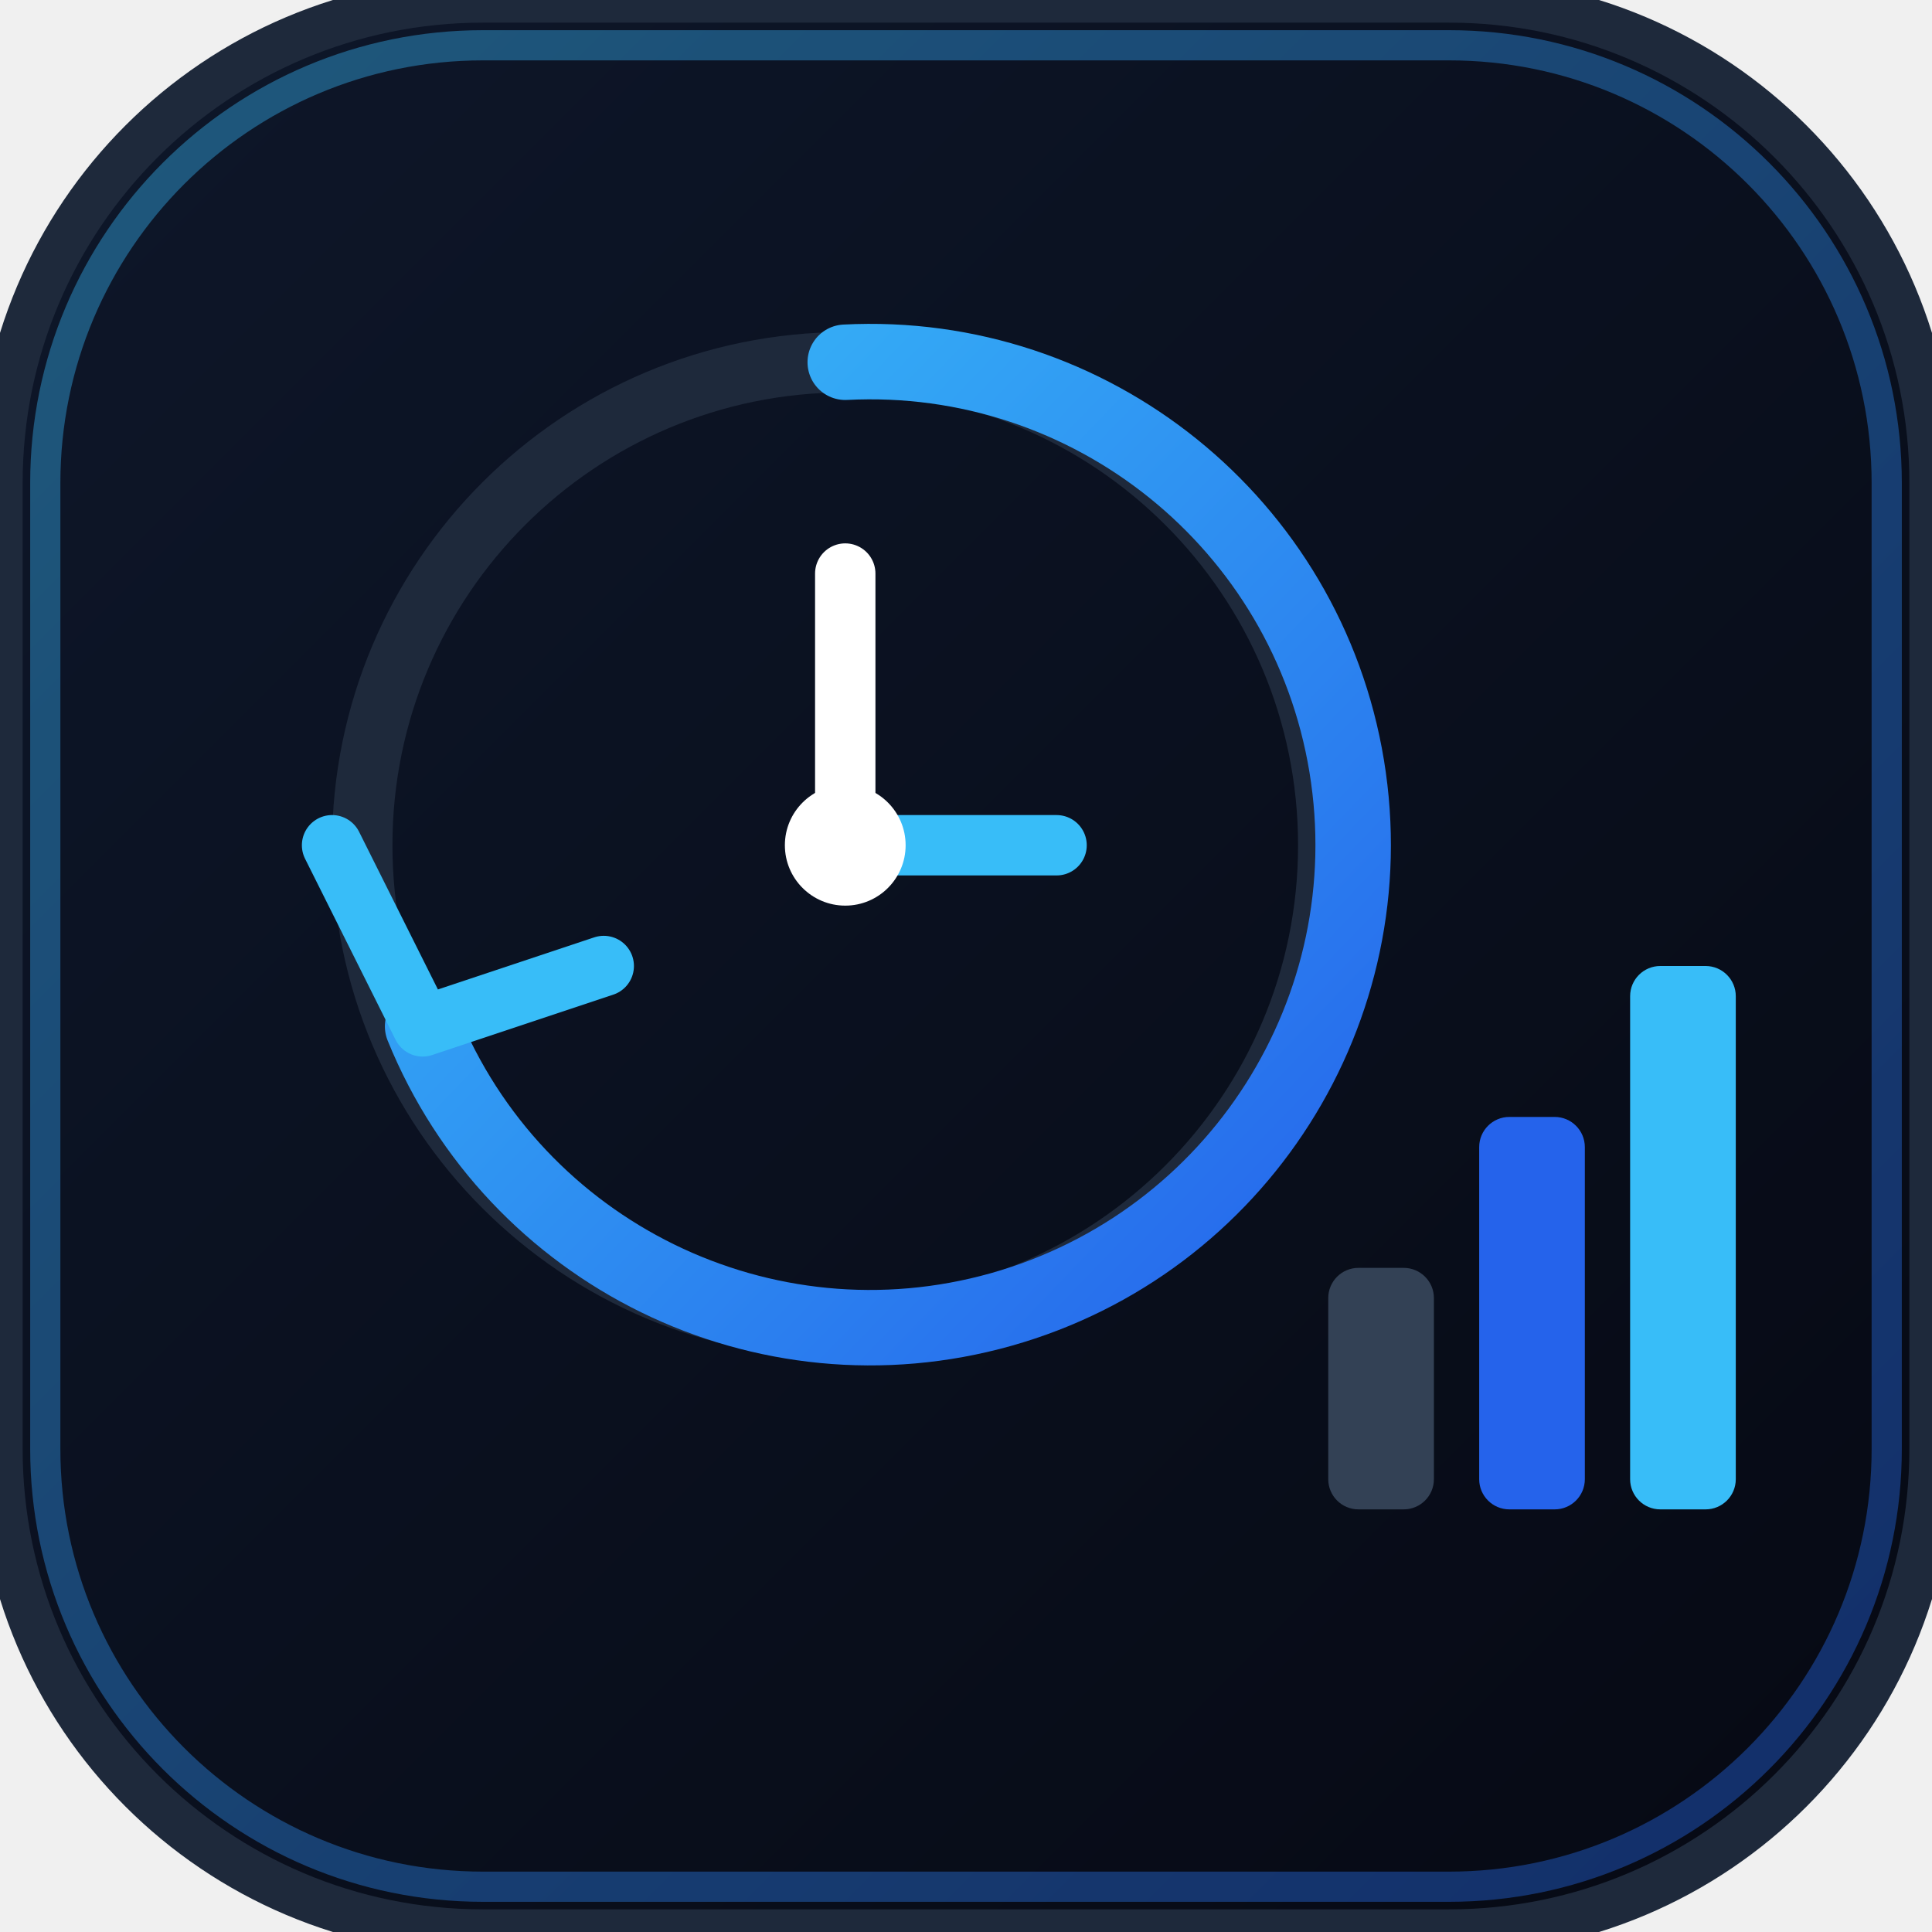
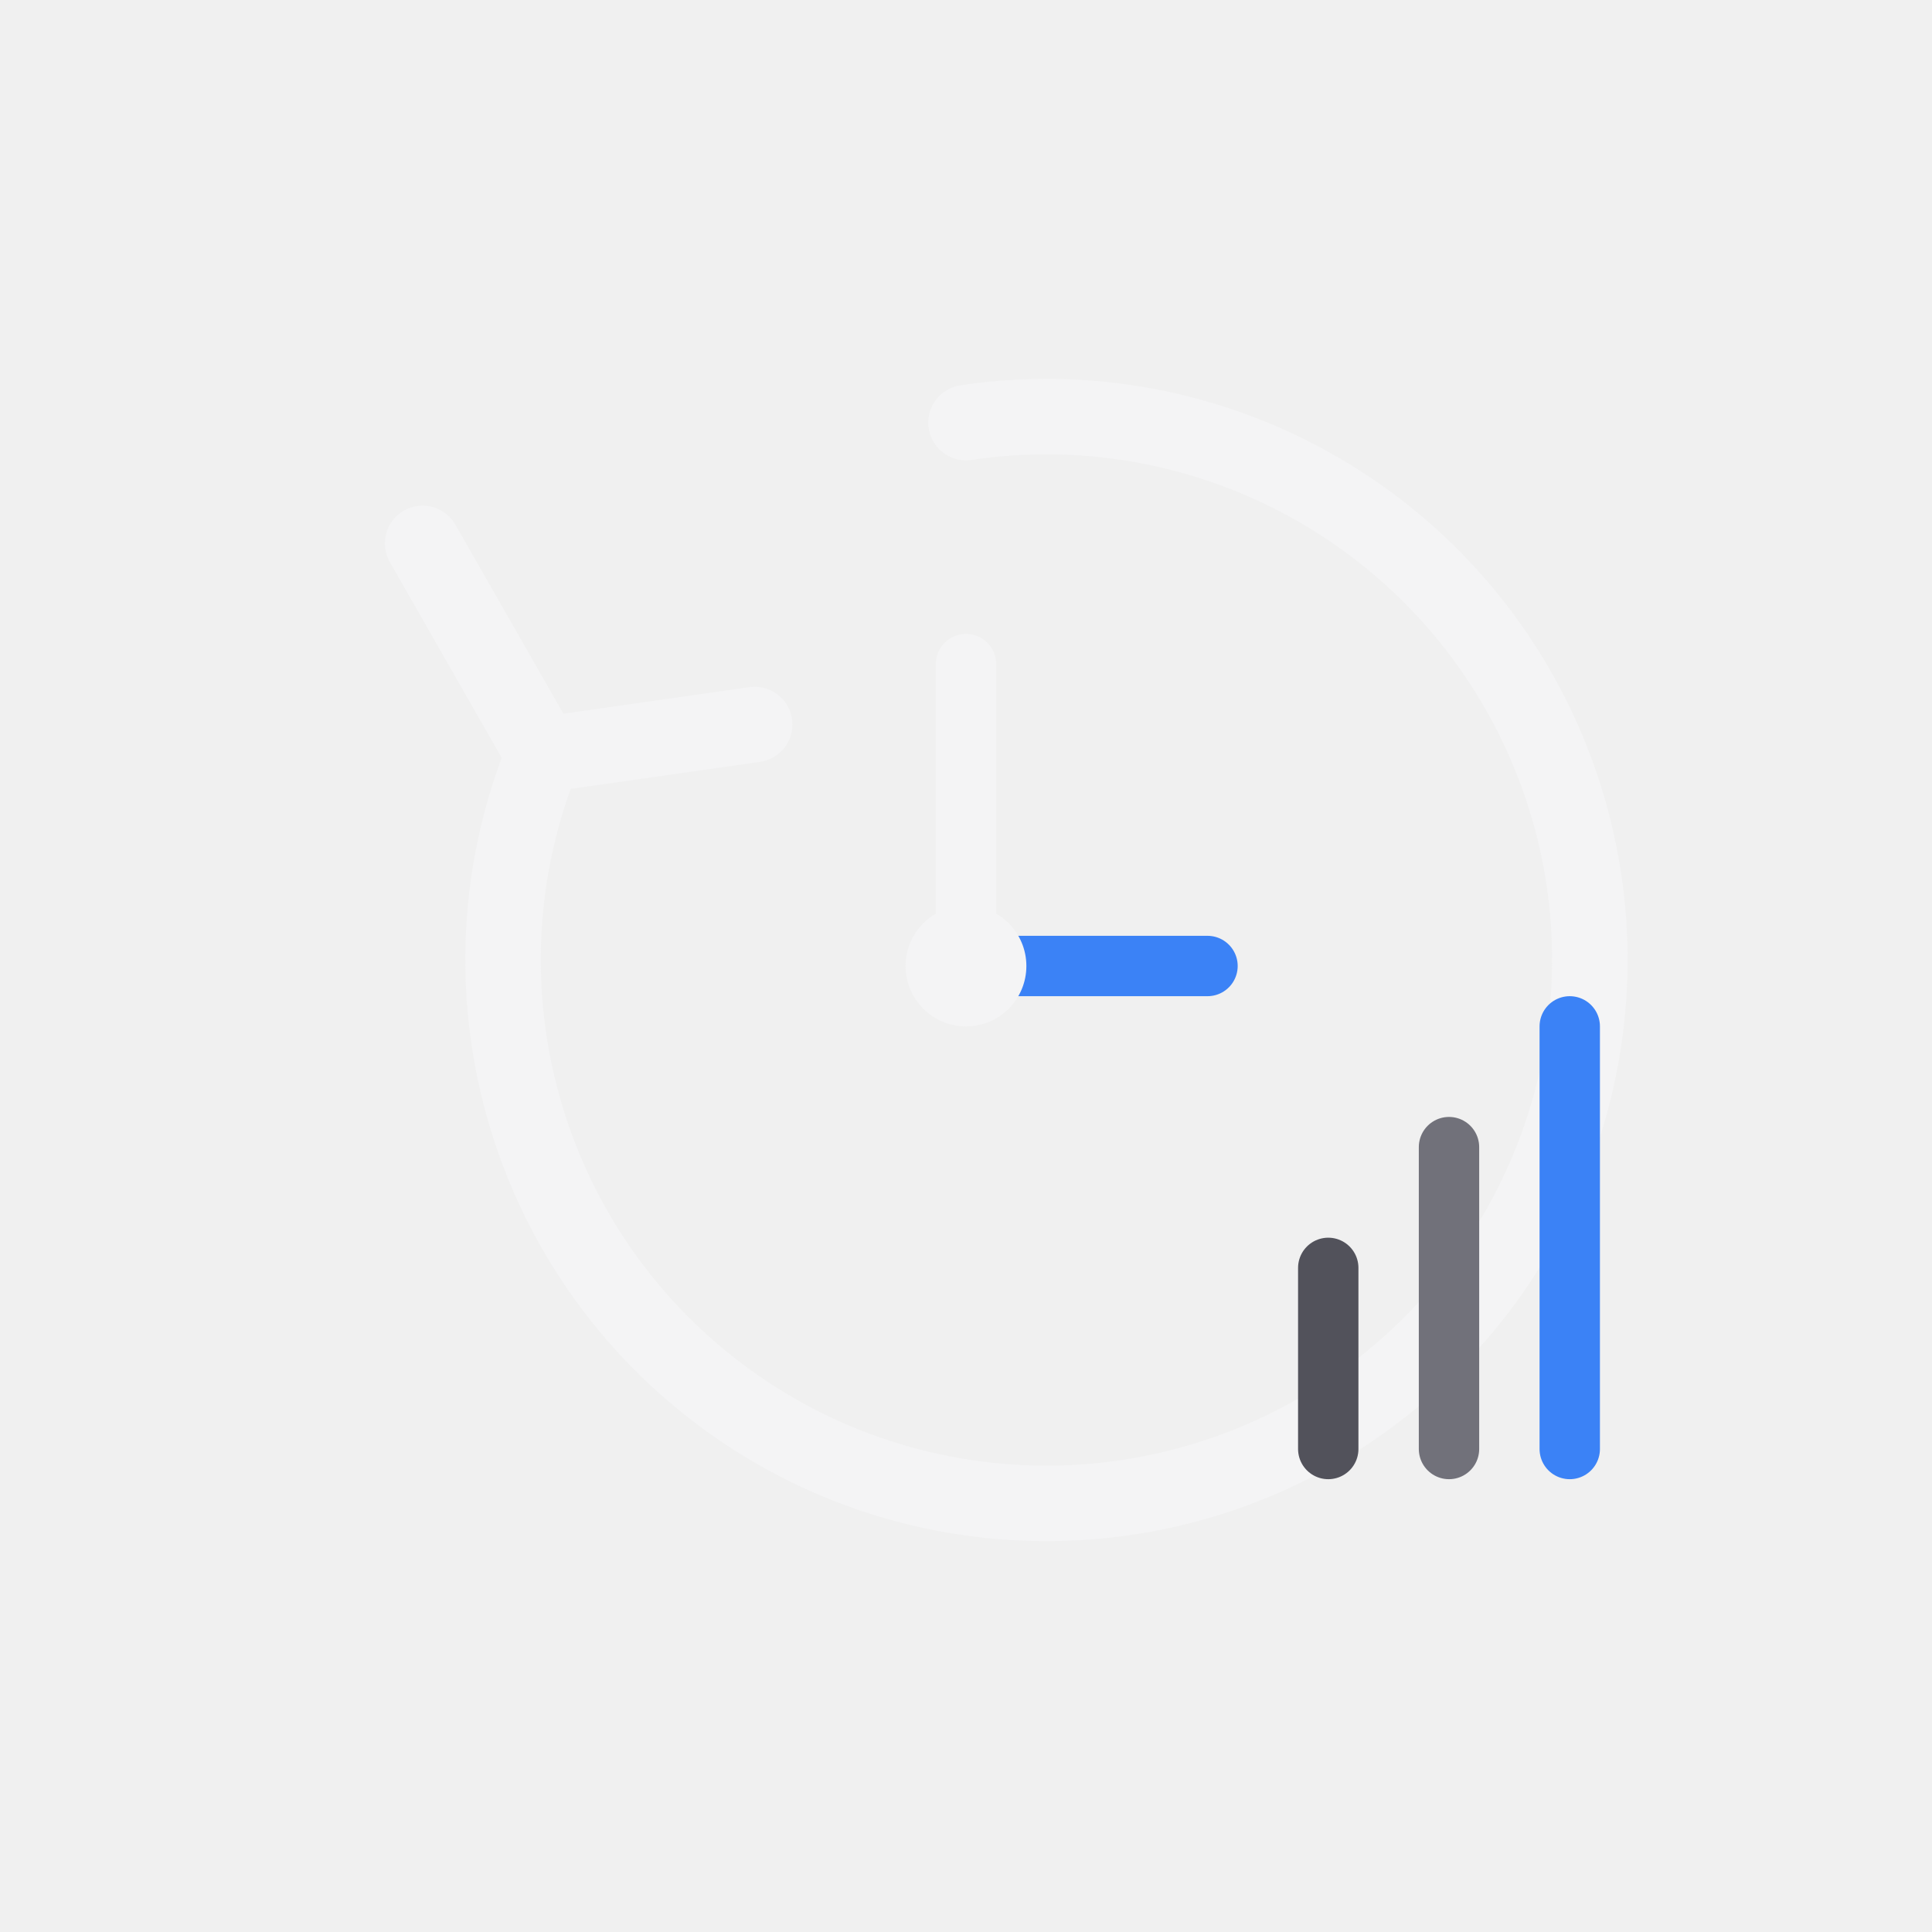
- <svg xmlns="http://www.w3.org/2000/svg" viewBox="0 0 64 64" width="64" height="64">
-   <defs>
-     <linearGradient id="bg-hist" x1="0%" y1="0%" x2="100%" y2="100%">
-       <stop offset="0%" stop-color="#0e172a" />
-       <stop offset="100%" stop-color="#060913" />
-     </linearGradient>
-     <linearGradient id="cyan-blue-hist" x1="0%" y1="0%" x2="100%" y2="100%">
-       <stop offset="0%" stop-color="#38bdf8" />
-       <stop offset="100%" stop-color="#2563eb" />
-     </linearGradient>
-   </defs>
-   <rect width="64" height="64" rx="16" fill="url(#bg-hist)" />
-   <rect width="64" height="64" rx="16" fill="none" stroke="#1e293b" stroke-width="1.5" />
-   <rect x="1.5" y="1.5" width="61" height="61" rx="14.5" fill="none" stroke="url(#cyan-blue-hist)" stroke-width="1" stroke-opacity="0.4" />
-   <circle cx="28" cy="28" r="16" fill="none" stroke="#1e293b" stroke-width="2" />
-   <path d="M 28 12 A 16 16 0 1 1 14 34" fill="none" stroke="url(#cyan-blue-hist)" stroke-width="2.5" stroke-linecap="round" />
-   <polyline points="11 28 14 34 20 32" fill="none" stroke="#38bdf8" stroke-width="2" stroke-linecap="round" stroke-linejoin="round" />
-   <line x1="28" y1="28" x2="28" y2="19" stroke="#ffffff" stroke-width="2" stroke-linecap="round" />
-   <line x1="28" y1="28" x2="35" y2="28" stroke="#38bdf8" stroke-width="2" stroke-linecap="round" />
-   <circle cx="28" cy="28" r="2" fill="#ffffff" />
-   <rect x="44" y="42" width="3.5" height="8" rx="1" fill="#334155" />
-   <rect x="49" y="37" width="3.5" height="13" rx="1" fill="#2563eb" />
-   <rect x="54" y="32" width="3.5" height="18" rx="1" fill="#38bdf8" />
+ <svg xmlns="http://www.w3.org/2000/svg" viewBox="0 0 64 64" width="64" height="64" fill="none">
+   <path d="M 32 14 A 18 18 0 1 1 18 25" stroke="#f4f4f5" stroke-width="2.5" stroke-linecap="round" />
+   <polyline points="14 18 18 25 25 24" stroke="#f4f4f5" stroke-width="2.5" stroke-linecap="round" stroke-linejoin="round" />
+   <line x1="32" y1="32" x2="32" y2="22" stroke="#f4f4f5" stroke-width="2" stroke-linecap="round" />
+   <line x1="32" y1="32" x2="40" y2="32" stroke="#3b82f6" stroke-width="2" stroke-linecap="round" />
+   <circle cx="32" cy="32" r="2" fill="#f4f4f5" />
+   <line x1="44" y1="48" x2="44" y2="42" stroke="#52525b" stroke-width="2" stroke-linecap="round" />
+   <line x1="48" y1="48" x2="48" y2="38" stroke="#71717a" stroke-width="2" stroke-linecap="round" />
+   <line x1="52" y1="48" x2="52" y2="34" stroke="#3b82f6" stroke-width="2" stroke-linecap="round" />
</svg>
